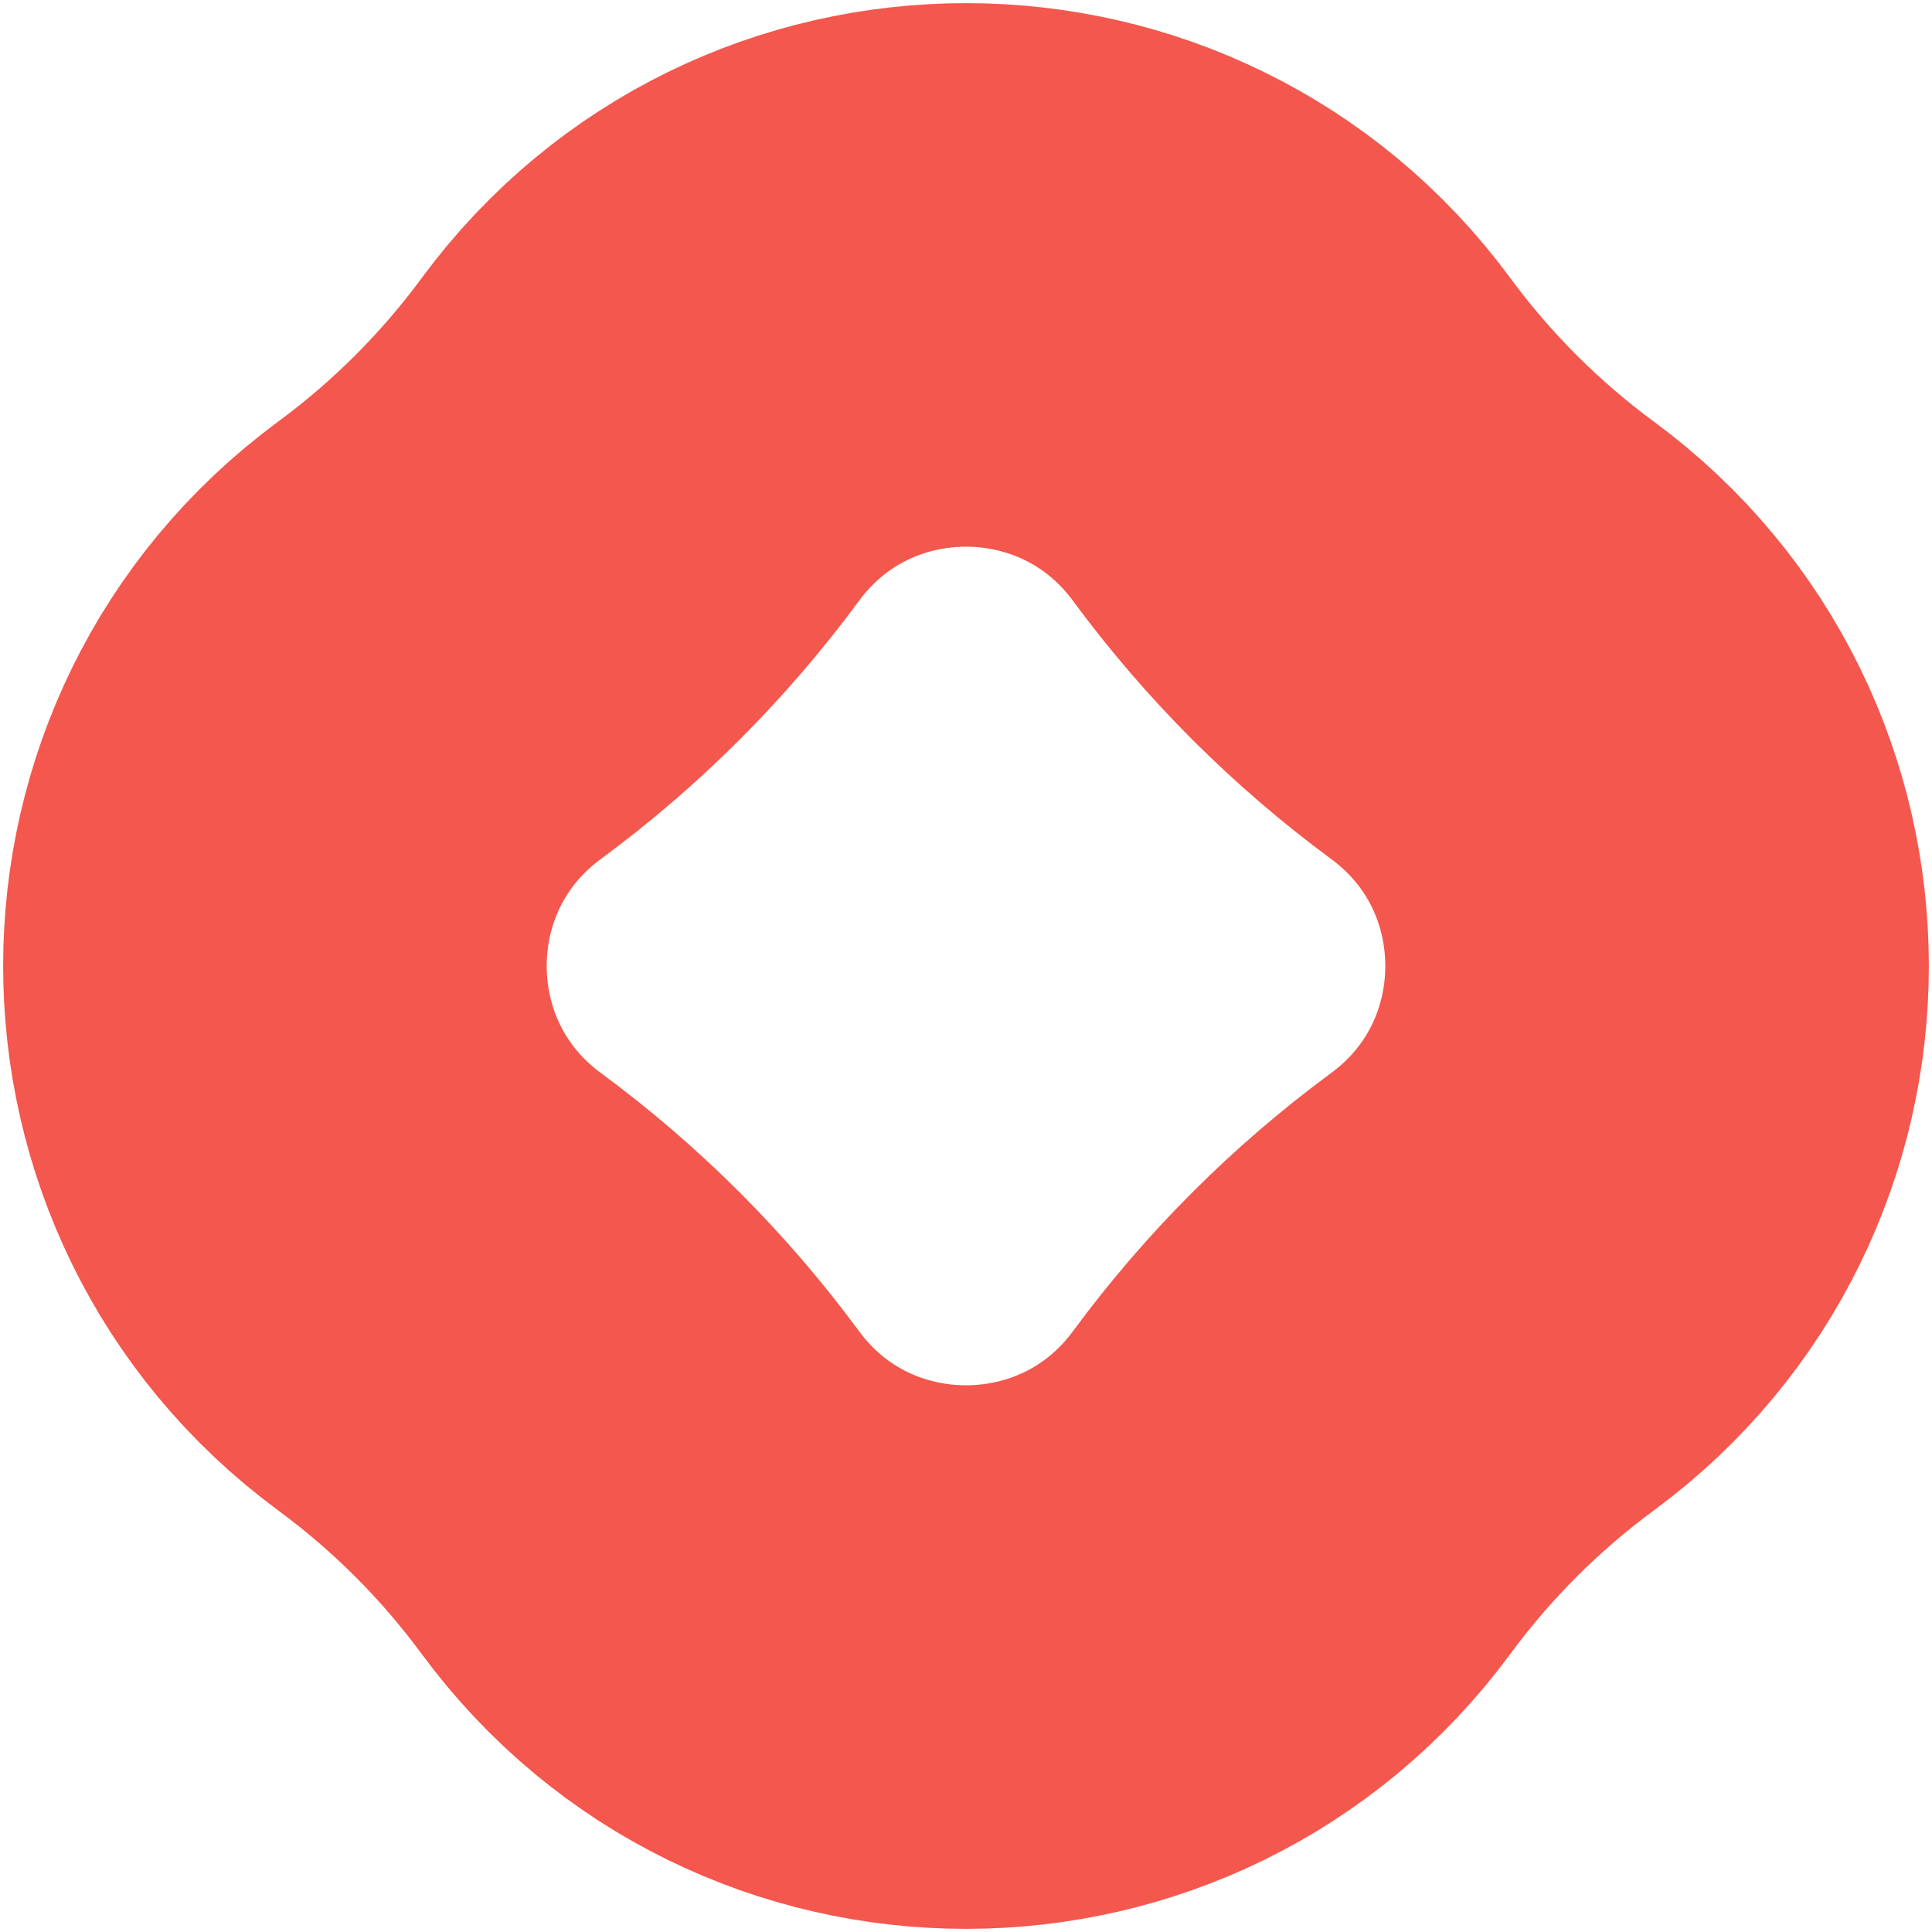
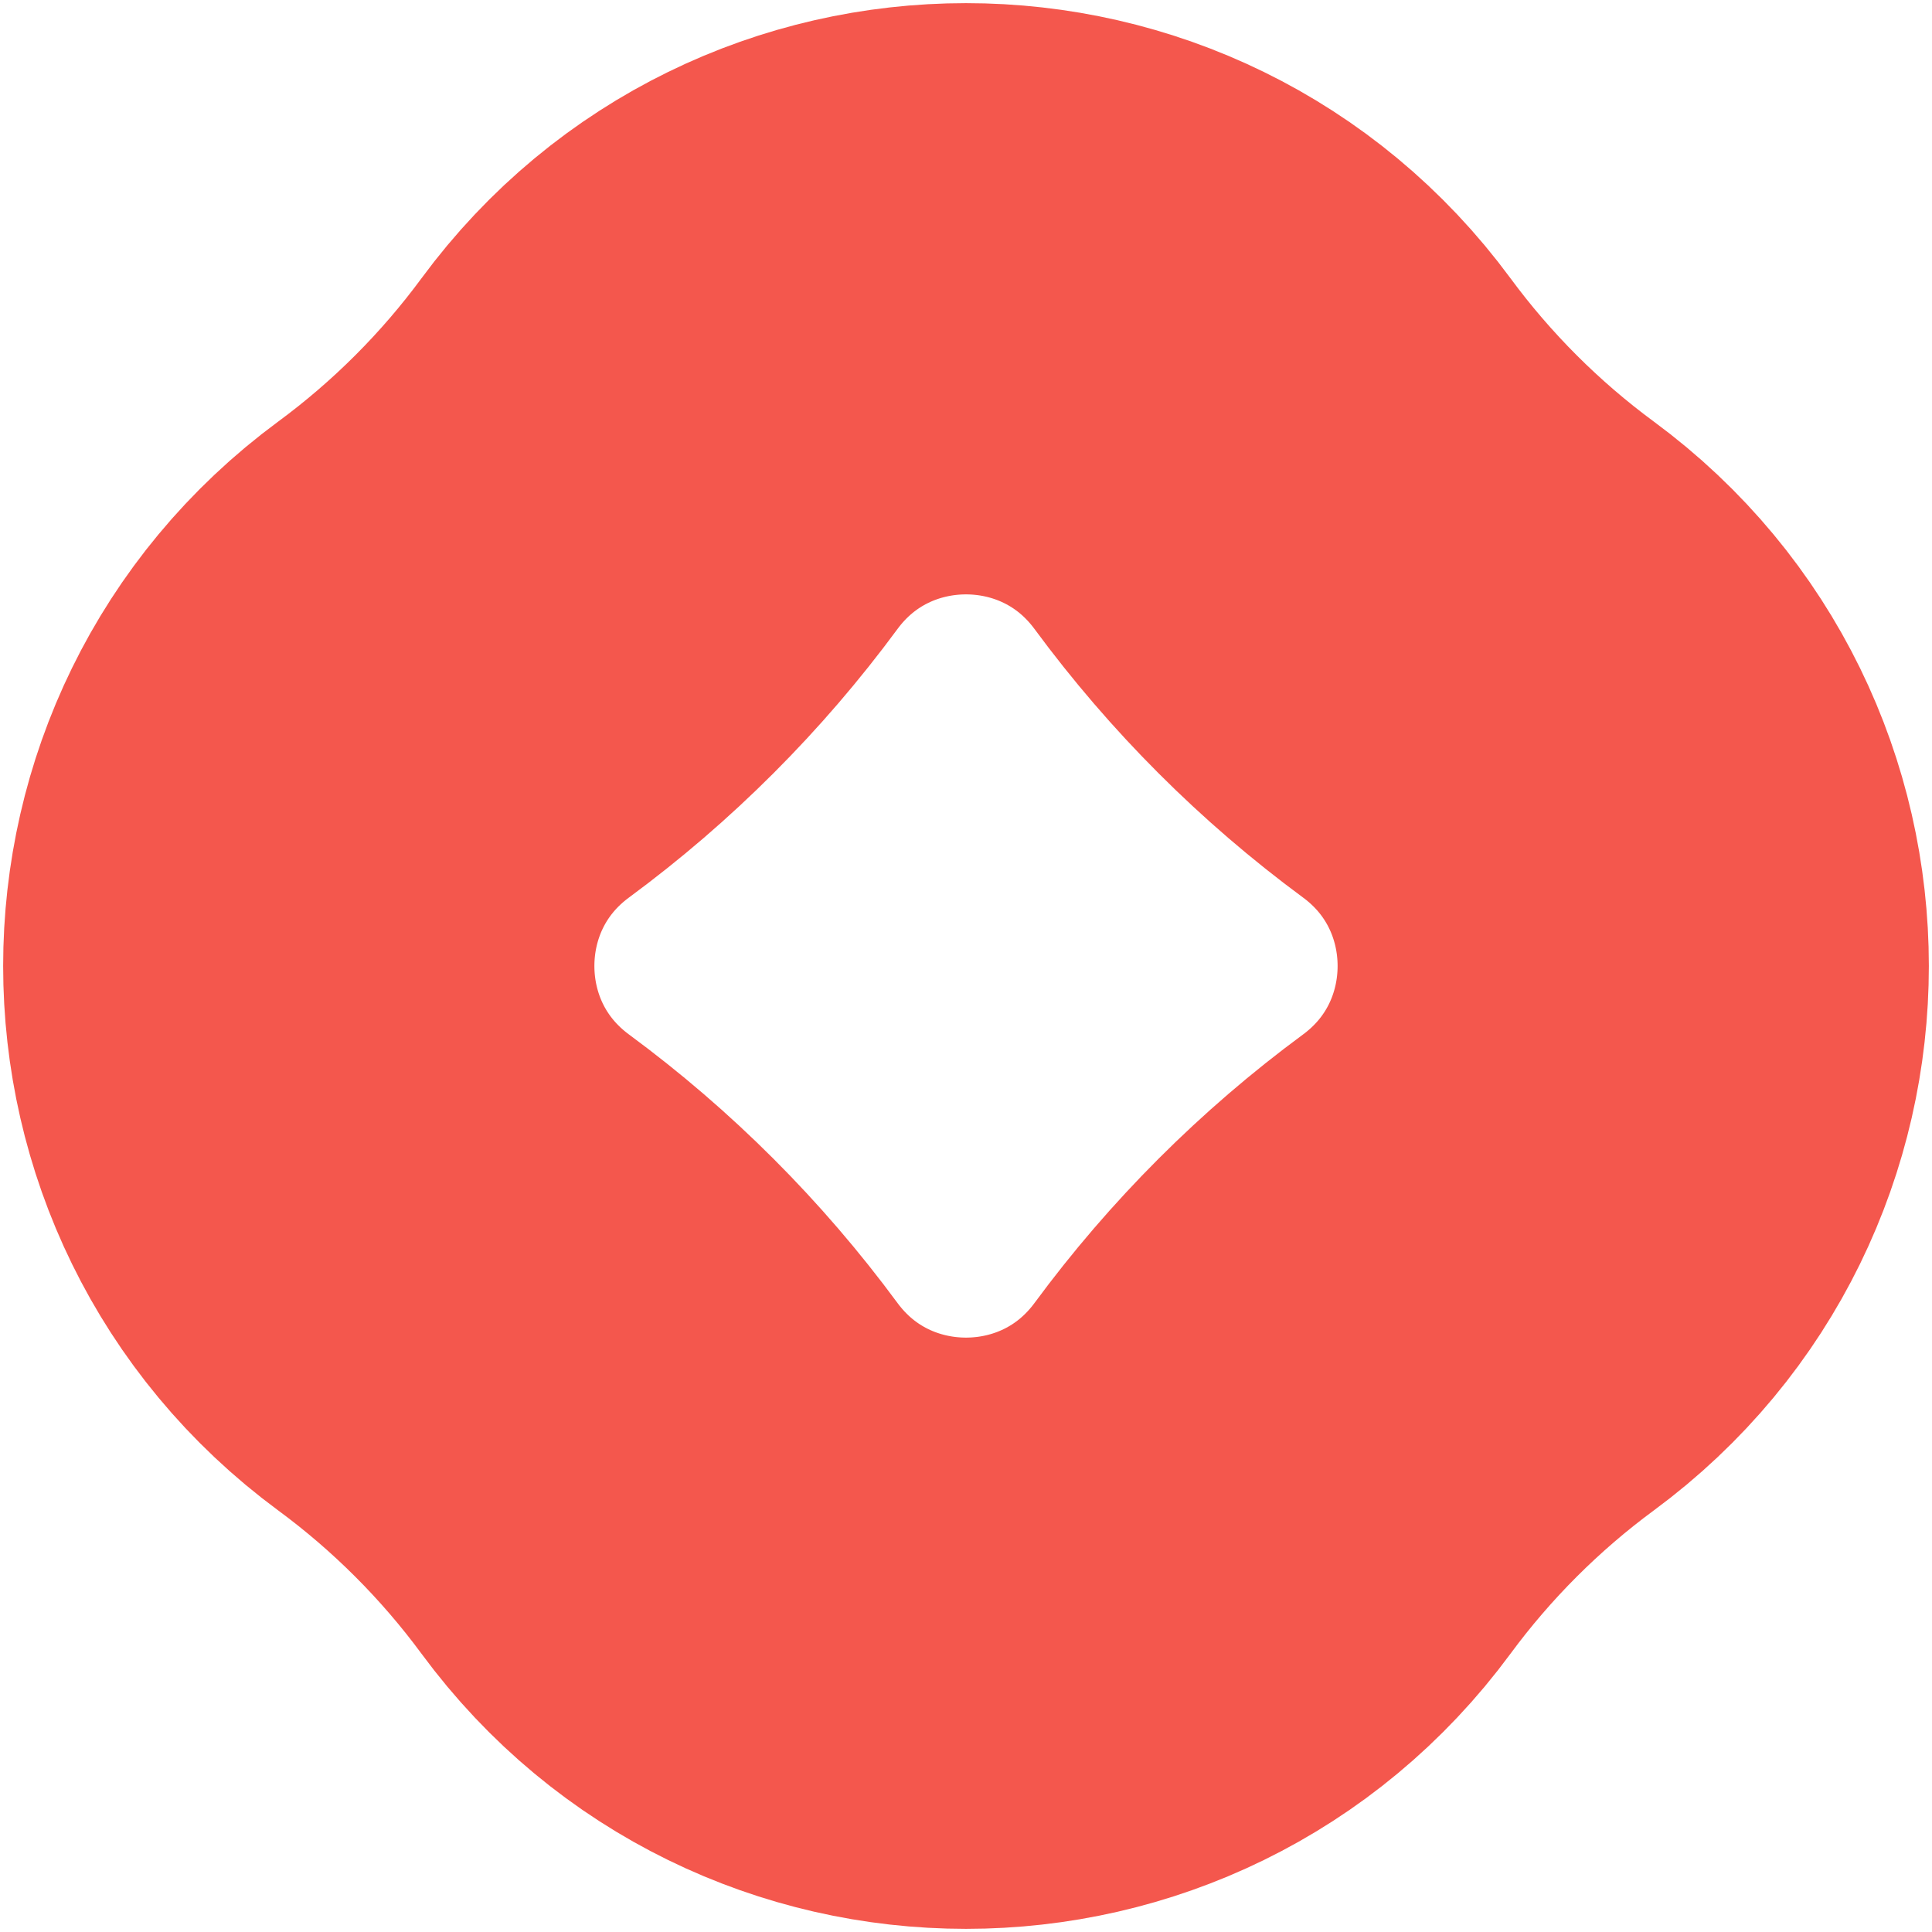
<svg xmlns="http://www.w3.org/2000/svg" fill="none" viewBox="0 0 302 302">
-   <path stroke="#F4574D" stroke-width="84.966" d="M68.7 100.09a148.231 148.231 0 0 0 31.39-31.39c25.275-34.3 76.545-34.3 101.82 0a148.238 148.238 0 0 0 31.39 31.39c34.299 25.275 34.299 76.545 0 101.82a148.246 148.246 0 0 0-31.39 31.39c-25.275 34.299-76.545 34.299-101.82 0a148.238 148.238 0 0 0-31.39-31.39c-34.3-25.275-34.3-76.545 0-101.82Z" />
+   <path stroke="#F4574D" stroke-linecap="round" stroke-linejoin="round" stroke-width="92.42" d="M70.91 103.09a151.949 151.949 0 0 0 32.18-32.18c23.785-32.277 72.035-32.277 95.82 0a151.942 151.942 0 0 0 32.179 32.18c32.278 23.785 32.278 72.035 0 95.82a151.935 151.935 0 0 0-32.179 32.179c-23.785 32.278-72.035 32.278-95.82 0a151.942 151.942 0 0 0-32.18-32.179c-32.277-23.785-32.277-72.035 0-95.82Z" />
</svg>
